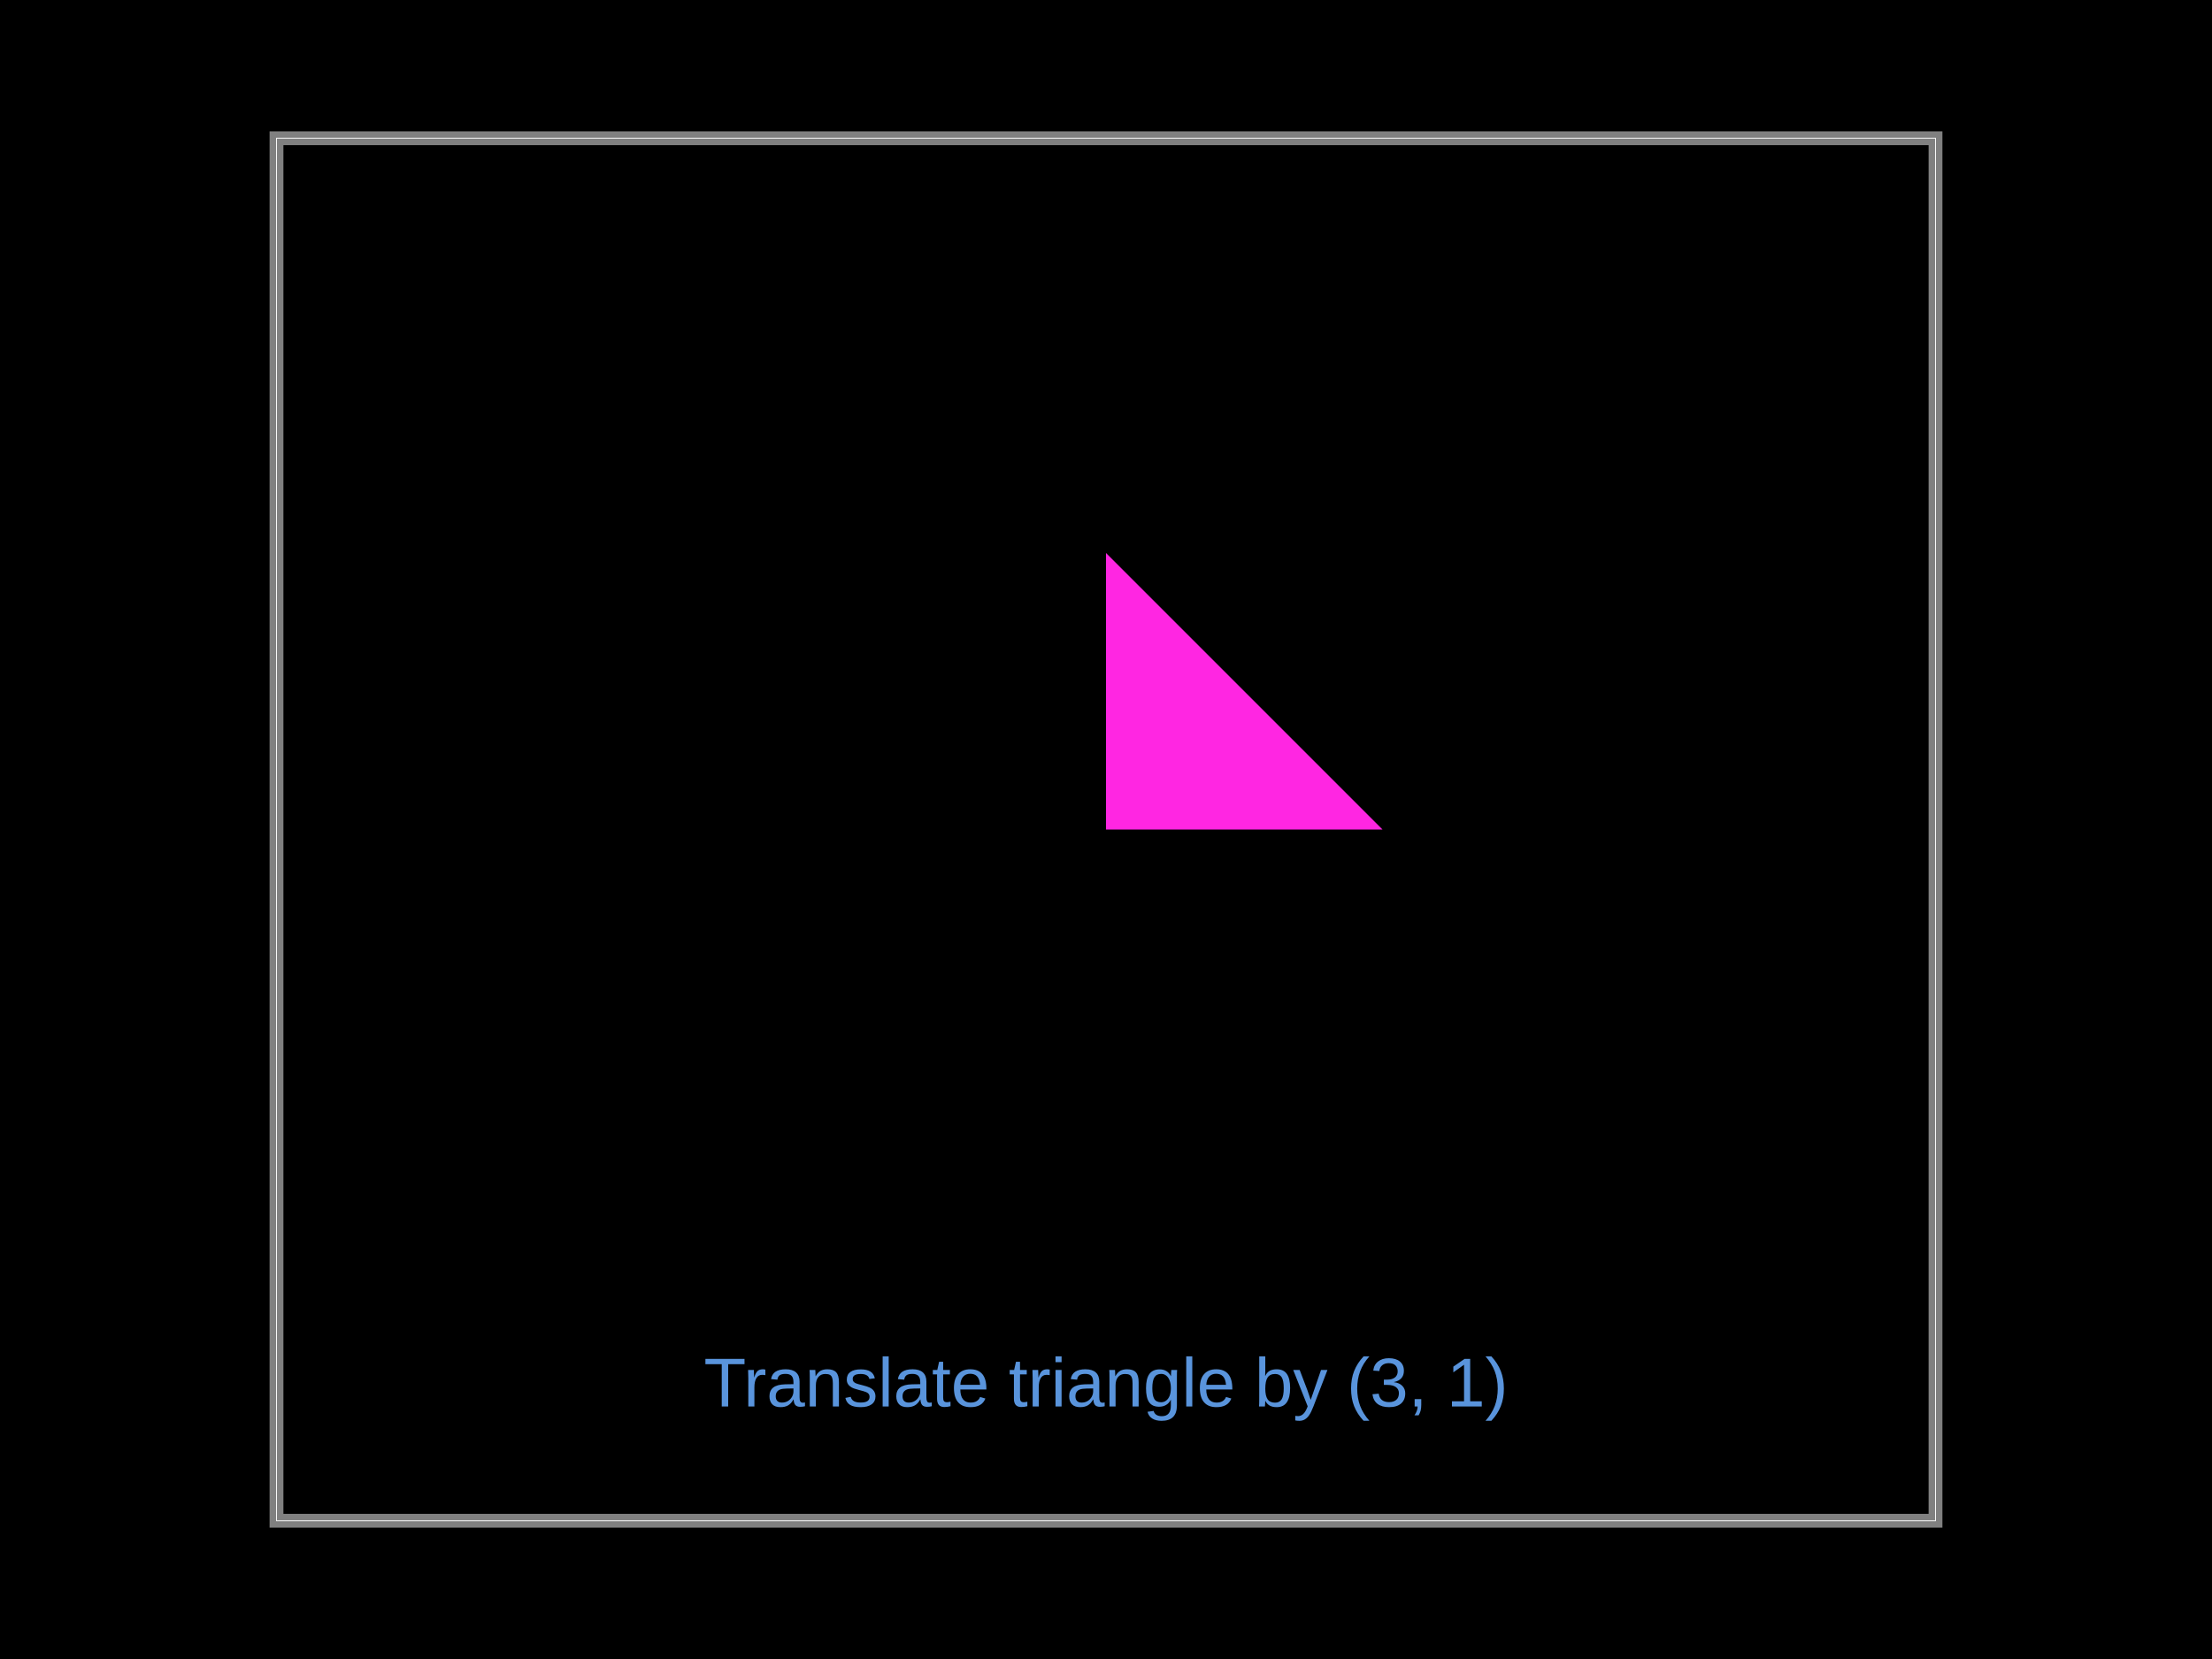
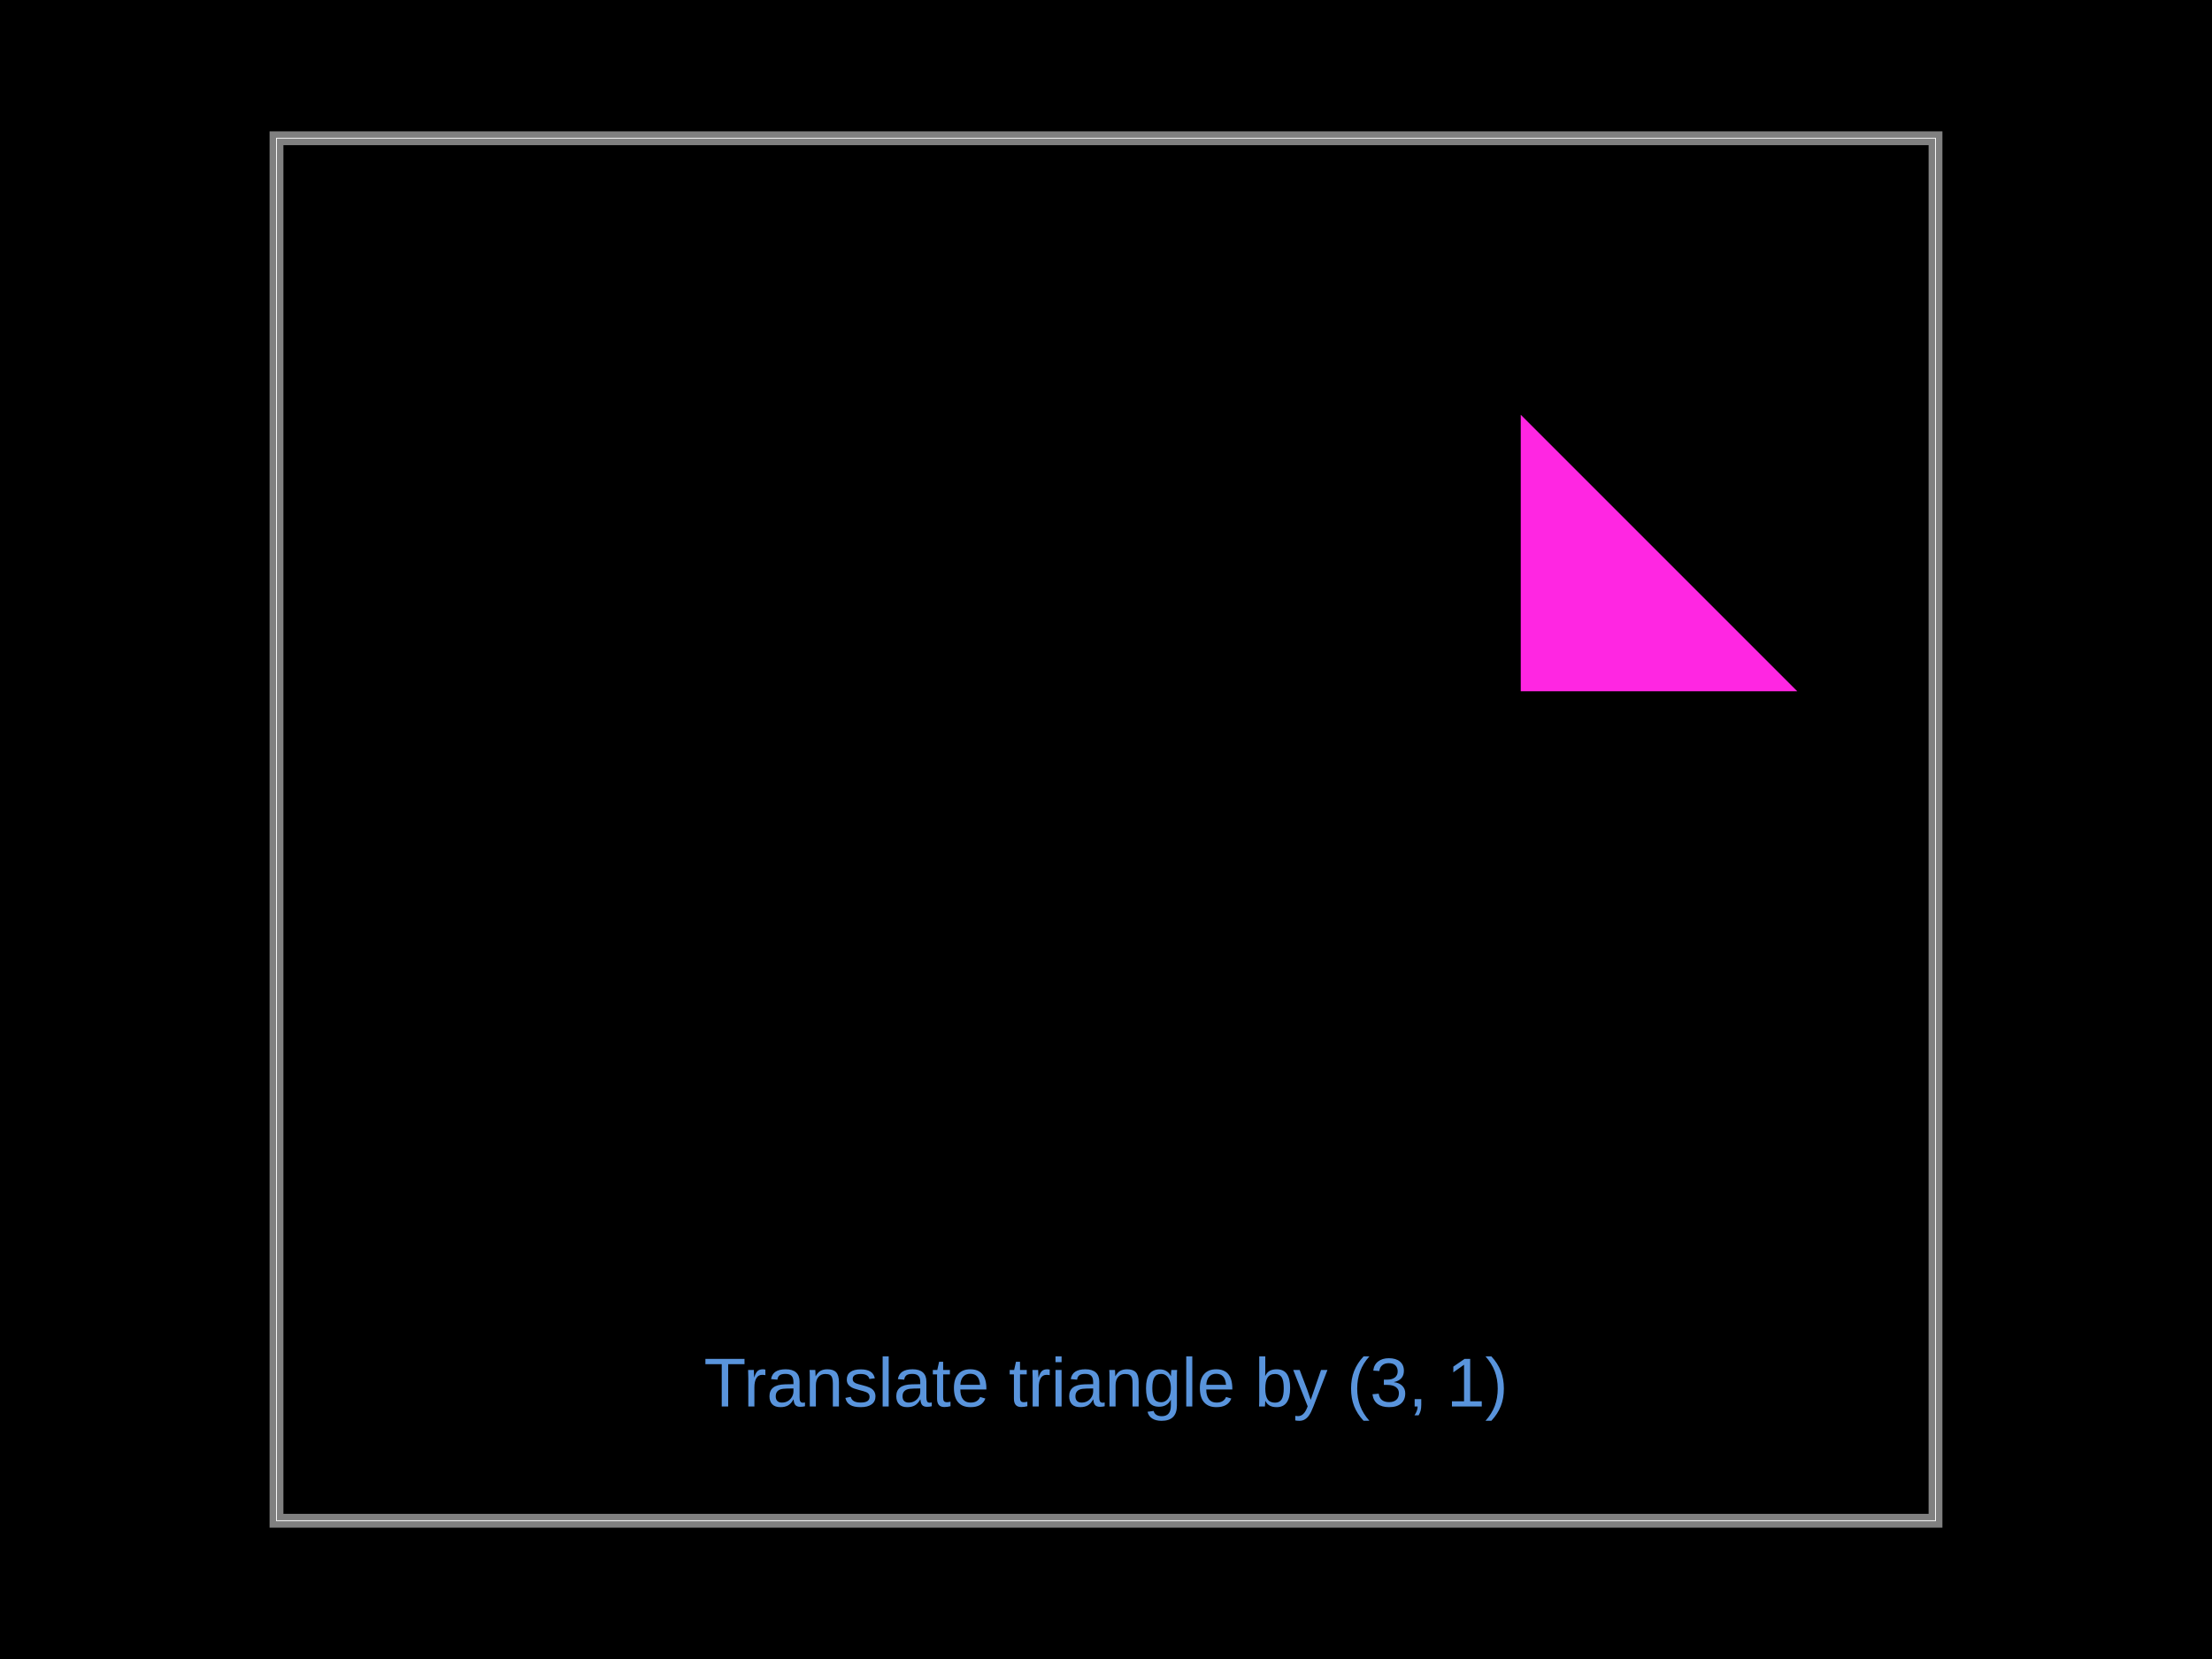
<svg xmlns="http://www.w3.org/2000/svg" width="800" height="600" data-software-used-string="@tscircuit/core@0.0.1577">
  <style />
  <rect class="boundary" x="0" y="0" fill="#000" width="800" height="600" data-type="pcb_background" data-pcb-layer="global" />
  <rect class="pcb-boundary" fill="none" stroke="#fff" stroke-width="0.3" x="100" y="50" width="600" height="500" data-type="pcb_boundary" data-pcb-layer="global" />
  <path class="pcb-board" d="M 100 550 L 700 550 L 700 50 L 100 50 Z" fill="none" stroke="rgba(255, 255, 255, 0.5)" stroke-width="5" data-type="pcb_board" data-pcb-layer="board" />
-   <polygon class="pcb-cutout pcb-cutout-polygon" points="400,300 500,300 400,200" fill="#FF26E2" data-type="pcb_cutout" data-pcb-layer="drill" />
+   <polygon class="pcb-cutout pcb-cutout-polygon" points="550,250 650,250 550,150" fill="#FF26E2" data-type="pcb_cutout" data-pcb-layer="drill" />
  <text x="400" y="500" fill="rgb(89, 148, 220)" font-family="Arial, sans-serif" font-size="25" text-anchor="middle" dominant-baseline="central" class="pcb-note-text" data-type="pcb_note_text" data-pcb-note-text-id="pcb_note_text_0" data-pcb-layer="overlay">Translate triangle by (3, 1)</text>
</svg>
